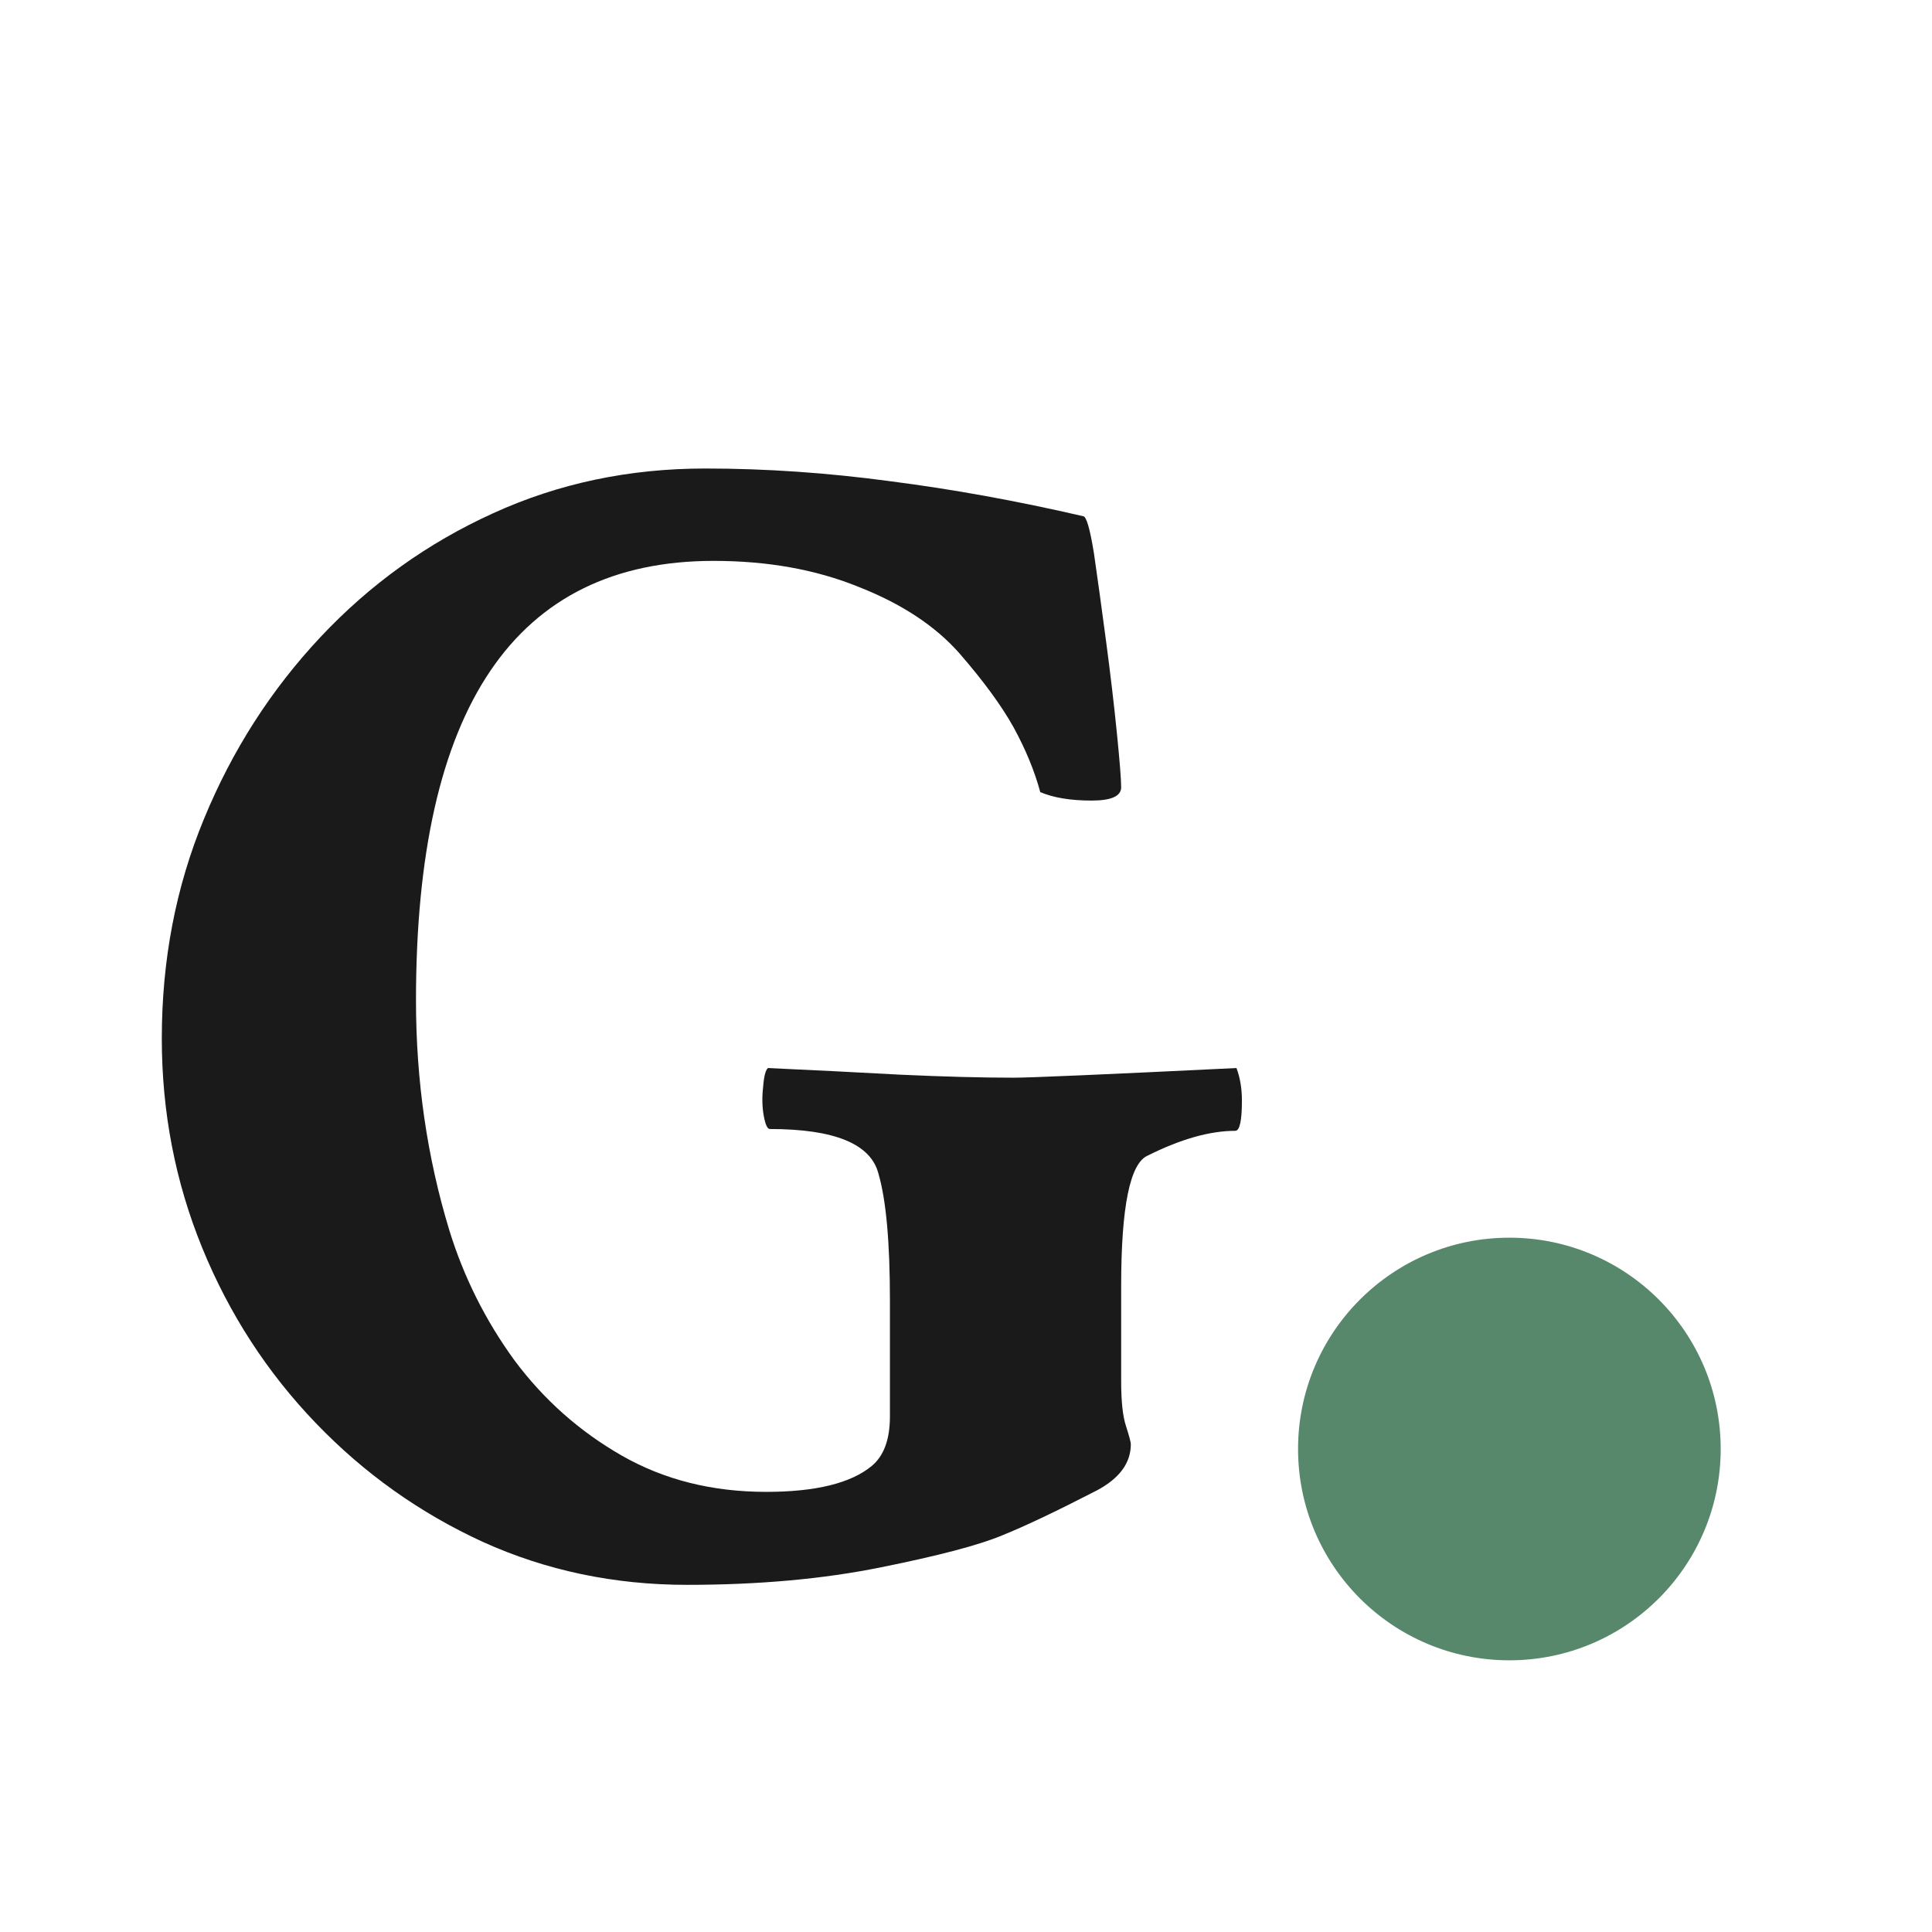
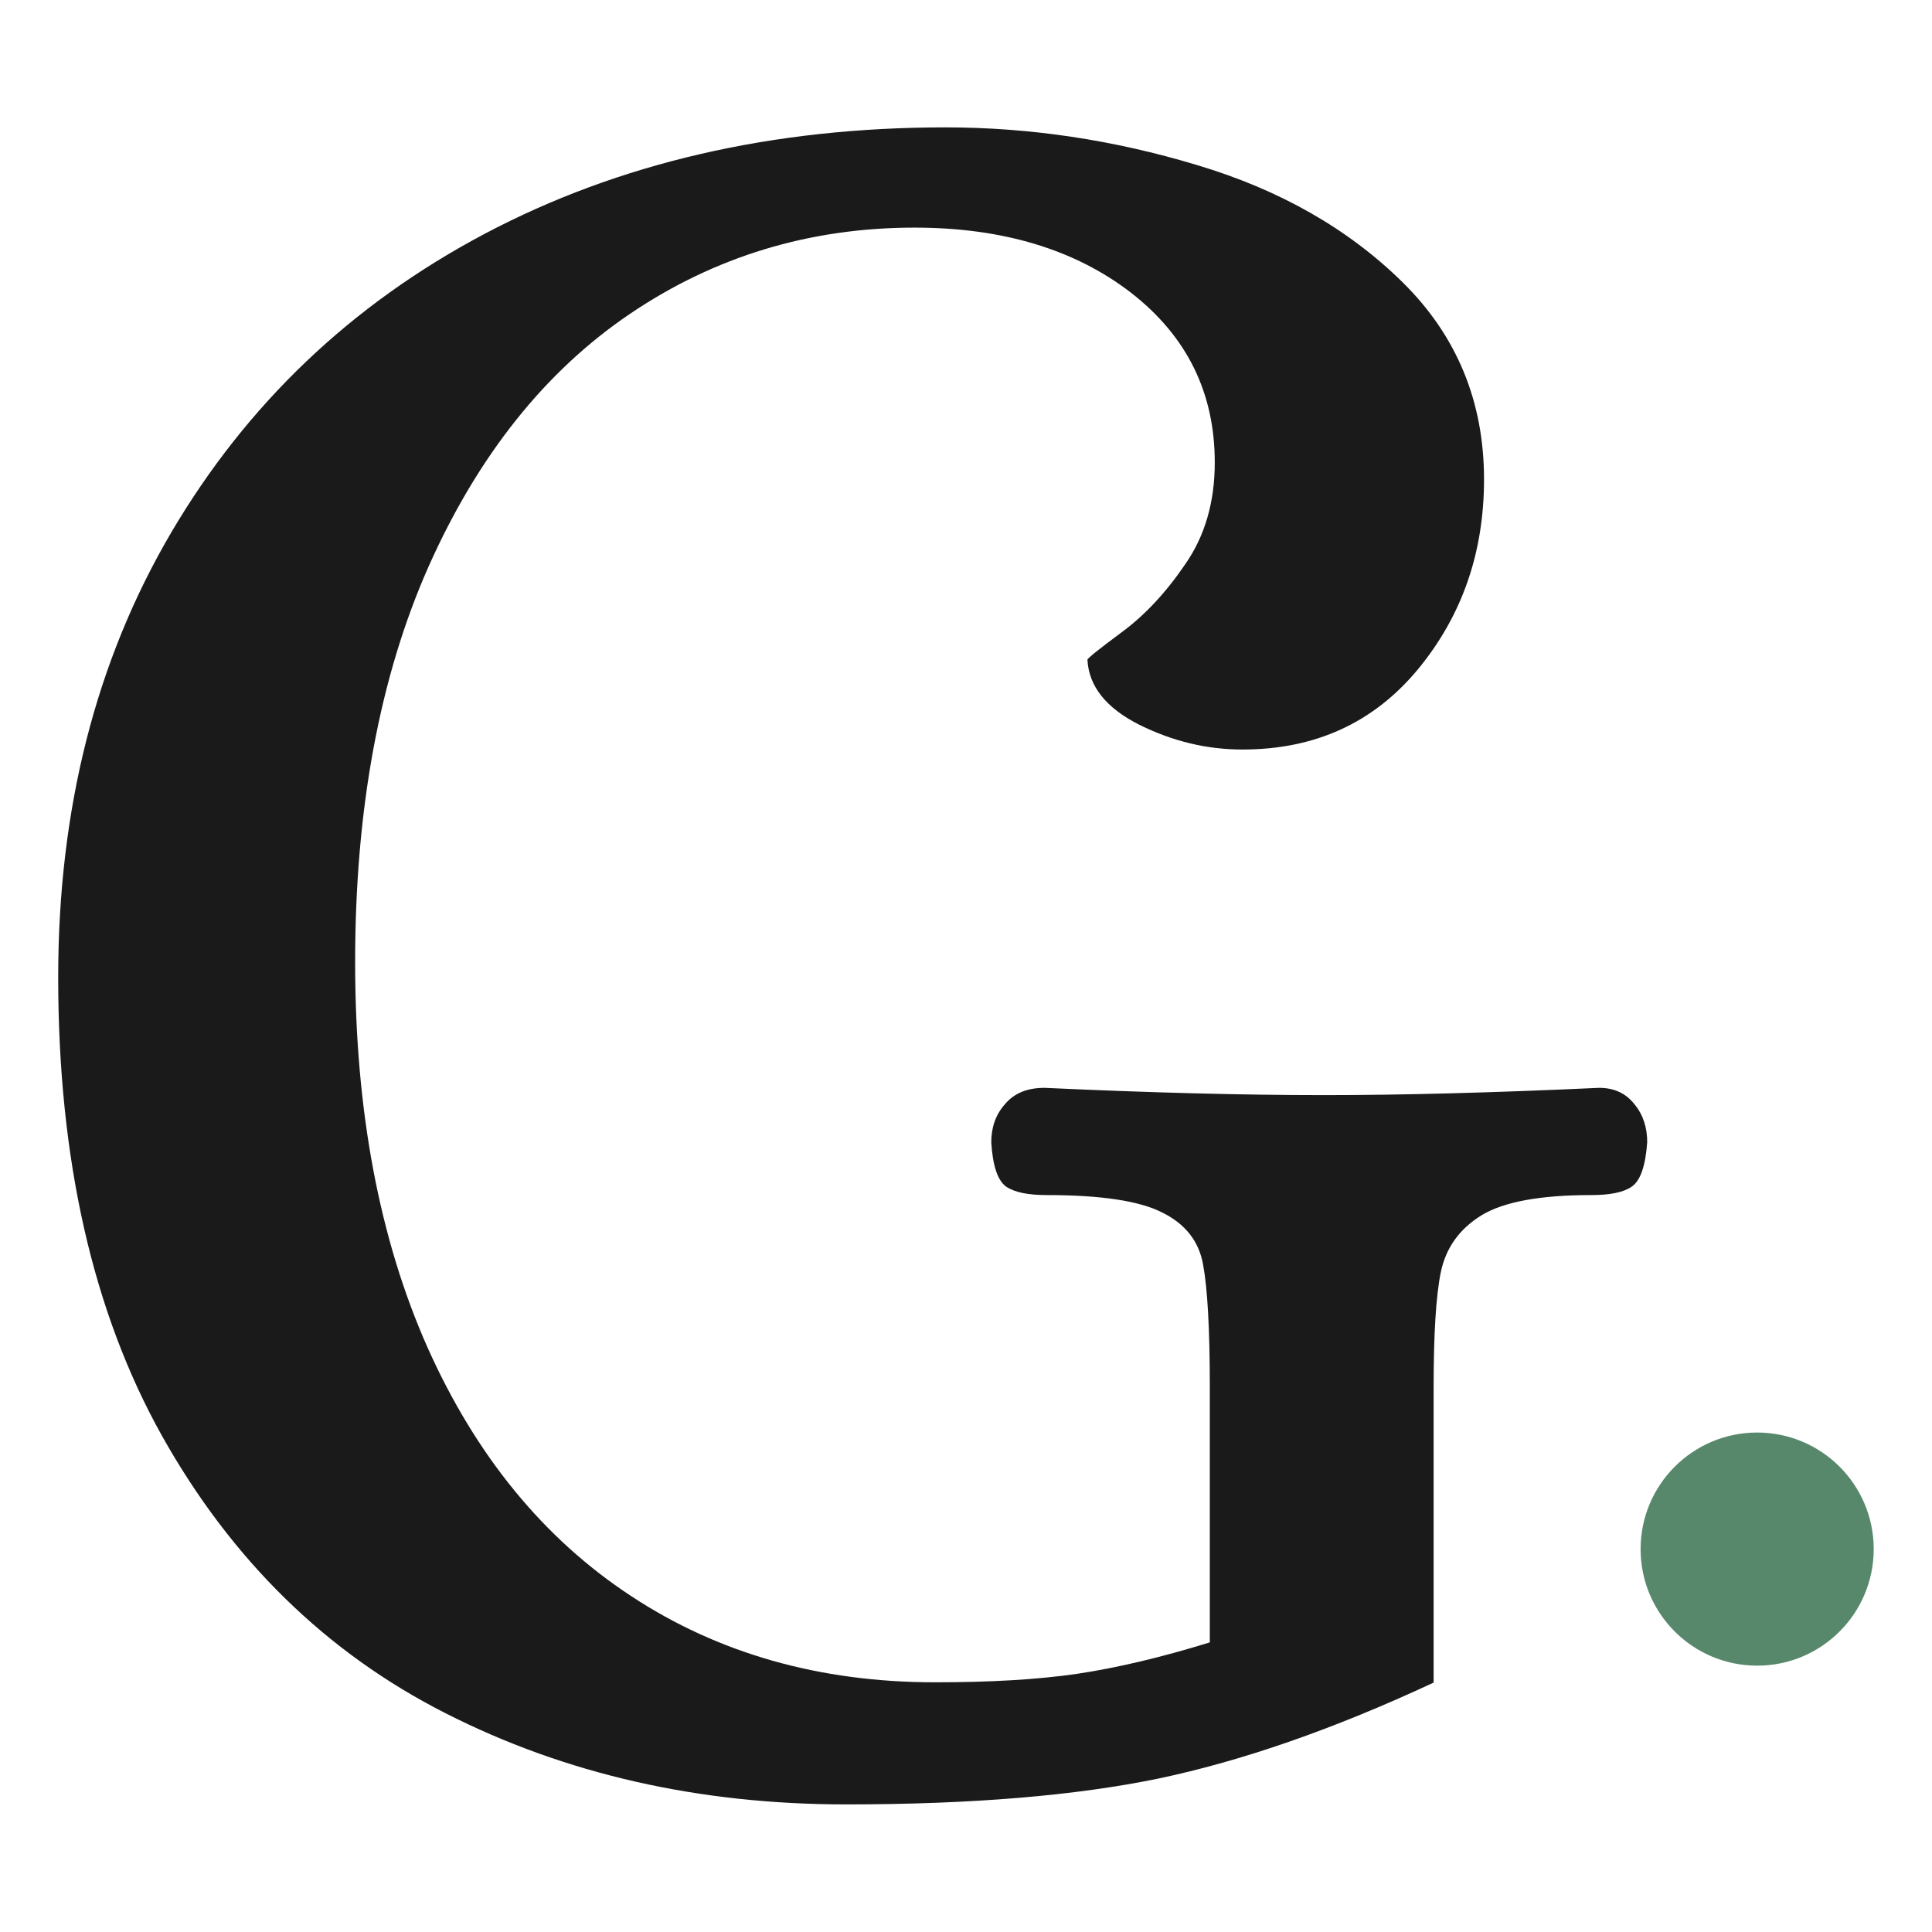
- <svg xmlns="http://www.w3.org/2000/svg" width="32" height="32" viewBox="0 0 32 32" fill="none">
-   <path d="M11.38 26.25L11.38 26.25Q9.57 26.25 8.00 25.54Q6.43 24.82 5.23 23.57Q4.02 22.31 3.35 20.67Q2.68 19.03 2.68 17.20L2.68 17.20Q2.68 15.25 3.38 13.56Q4.08 11.86 5.31 10.55Q6.54 9.24 8.17 8.50Q9.79 7.76 11.68 7.76L11.68 7.76Q13.18 7.76 14.74 7.97Q16.30 8.17 17.94 8.55L17.94 8.55Q18.02 8.55 18.12 9.17Q18.21 9.79 18.32 10.62Q18.43 11.45 18.50 12.15Q18.57 12.85 18.57 13.04L18.57 13.04Q18.57 13.26 18.08 13.26L18.08 13.26Q17.56 13.26 17.23 13.12L17.23 13.12Q17.09 12.60 16.79 12.05Q16.49 11.51 15.89 10.82L15.89 10.82Q15.29 10.14 14.22 9.72Q13.16 9.29 11.82 9.29L11.82 9.29Q6.89 9.29 6.89 16.57L6.89 16.57Q6.89 18.56 7.44 20.37L7.44 20.37Q7.80 21.54 8.52 22.53Q9.25 23.51 10.30 24.11Q11.35 24.71 12.69 24.71L12.69 24.71Q13.92 24.71 14.44 24.28L14.44 24.28Q14.74 24.03 14.74 23.46L14.74 23.46L14.74 21.54Q14.74 20.09 14.55 19.44L14.55 19.44Q14.36 18.70 12.75 18.70L12.75 18.70Q12.69 18.70 12.65 18.48Q12.61 18.26 12.64 18.00Q12.66 17.74 12.72 17.69L12.72 17.69Q13.81 17.74 14.91 17.80Q16 17.85 16.79 17.85L16.79 17.85Q17.20 17.85 20.48 17.69L20.48 17.69Q20.57 17.93 20.57 18.23L20.57 18.23Q20.57 18.73 20.46 18.73L20.46 18.73Q19.83 18.73 19.01 19.14L19.01 19.14Q18.57 19.33 18.57 21.30L18.57 21.30L18.57 22.88Q18.57 23.38 18.65 23.62L18.65 23.62Q18.73 23.87 18.73 23.92L18.73 23.92Q18.73 24.39 18.16 24.69L18.16 24.69Q17.15 25.21 16.60 25.43L16.60 25.43Q16.03 25.67 14.59 25.96Q13.16 26.25 11.38 26.25Z" fill="#1a1a1a" />
-   <circle cx="25" cy="24" r="3.5" fill="#57886c" />
+ <svg xmlns="http://www.w3.org/2000/svg" width="32" height="32" viewBox="2.20 4.75 66.30 66.30" fill="none">
+   <g transform="translate(-0.0629322, 48.72118)">
+     <path d="M31.3,17.95c-5.06,0-9.64-1.04-13.75-3.13c-4.1-2.08-7.34-5.26-9.73-9.52C5.44,1.04,4.26-4.2,4.26-10.43c0-5.78,1.29-10.86,3.88-15.27c2.59-4.4,6.17-7.82,10.76-10.25c4.6-2.43,9.87-3.65,15.81-3.65c2.89,0,5.77,0.43,8.62,1.29c2.85,0.85,5.2,2.19,7.06,4.02c1.86,1.83,2.8,4.09,2.8,6.77c0,2.52-0.76,4.69-2.27,6.52c-1.52,1.83-3.52,2.75-6.02,2.75c-1.22,0-2.39-0.28-3.54-0.85c-1.13-0.57-1.73-1.31-1.78-2.23c0-0.05,0.39-0.36,1.17-0.94c0.79-0.58,1.52-1.36,2.18-2.33c0.68-0.97,1.02-2.14,1.02-3.5c0-2.4-0.96-4.34-2.88-5.83c-1.92-1.48-4.4-2.23-7.42-2.23c-3.6,0-6.86,0.99-9.77,2.96c-2.91,1.97-5.21,4.86-6.91,8.67c-1.68,3.79-2.52,8.32-2.52,13.58c0,5.08,0.83,9.49,2.48,13.21c1.66,3.72,3.99,6.57,6.99,8.54c2.99,1.97,6.47,2.96,10.43,2.96c1.86,0,3.49-0.09,4.87-0.29c1.4-0.21,2.91-0.57,4.56-1.08V3.64c0-2-0.08-3.4-0.23-4.21c-0.14-0.8-0.61-1.4-1.4-1.79c-0.78-0.4-2.1-0.6-3.96-0.6c-0.64,0-1.1-0.09-1.4-0.29c-0.29-0.21-0.46-0.71-0.51-1.52c0-0.51,0.15-0.95,0.47-1.31c0.32-0.38,0.77-0.56,1.36-0.56c3.67,0.17,6.87,0.25,9.6,0.25c2.61,0,5.75-0.08,9.43-0.25c0.52,0,0.92,0.19,1.21,0.56c0.3,0.36,0.44,0.8,0.44,1.31c-0.06,0.81-0.23,1.31-0.53,1.52c-0.29,0.2-0.75,0.29-1.4,0.29c-1.74,0-2.99,0.23-3.75,0.69c-0.75,0.46-1.22,1.1-1.4,1.94c-0.17,0.82-0.25,2.15-0.25,3.98v10.12c-3.43,1.6-6.58,2.69-9.43,3.29C39.18,17.65,35.6,17.95,31.3,17.95z" fill="#1a1a1a" />
+   </g>
+   <circle cx="62.5" cy="57.91" r="4" fill="#57886c" />
</svg>
